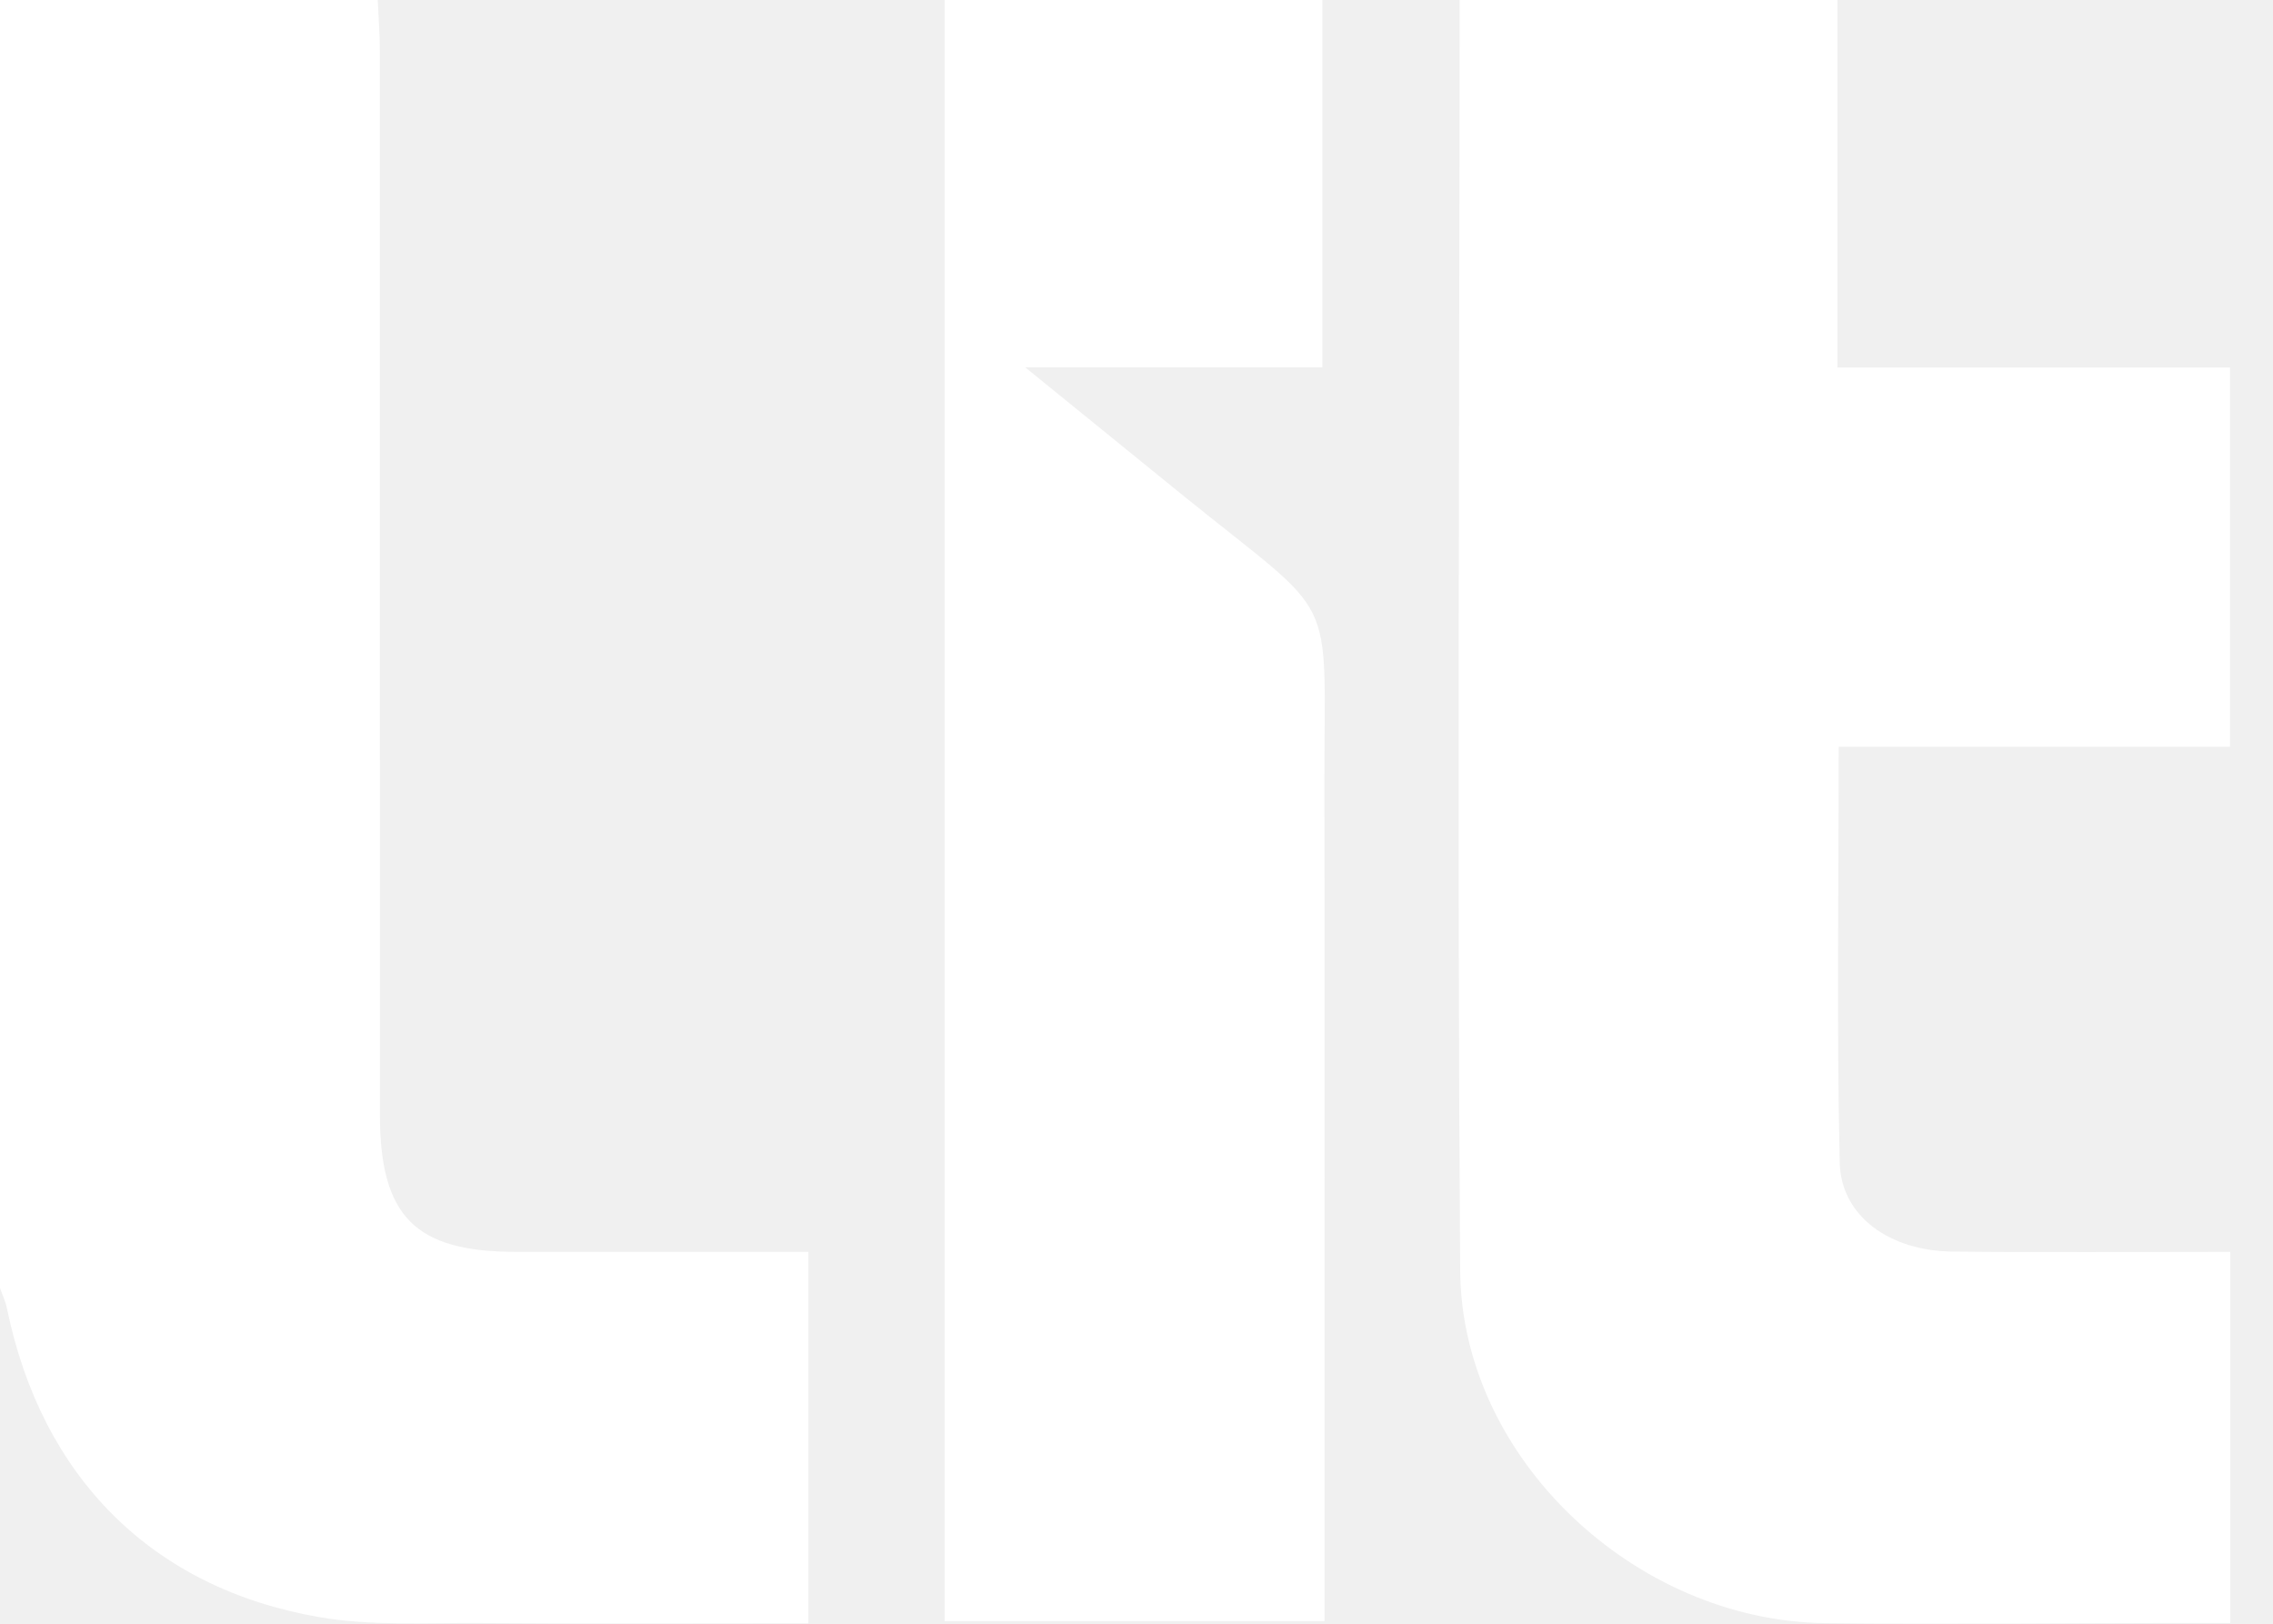
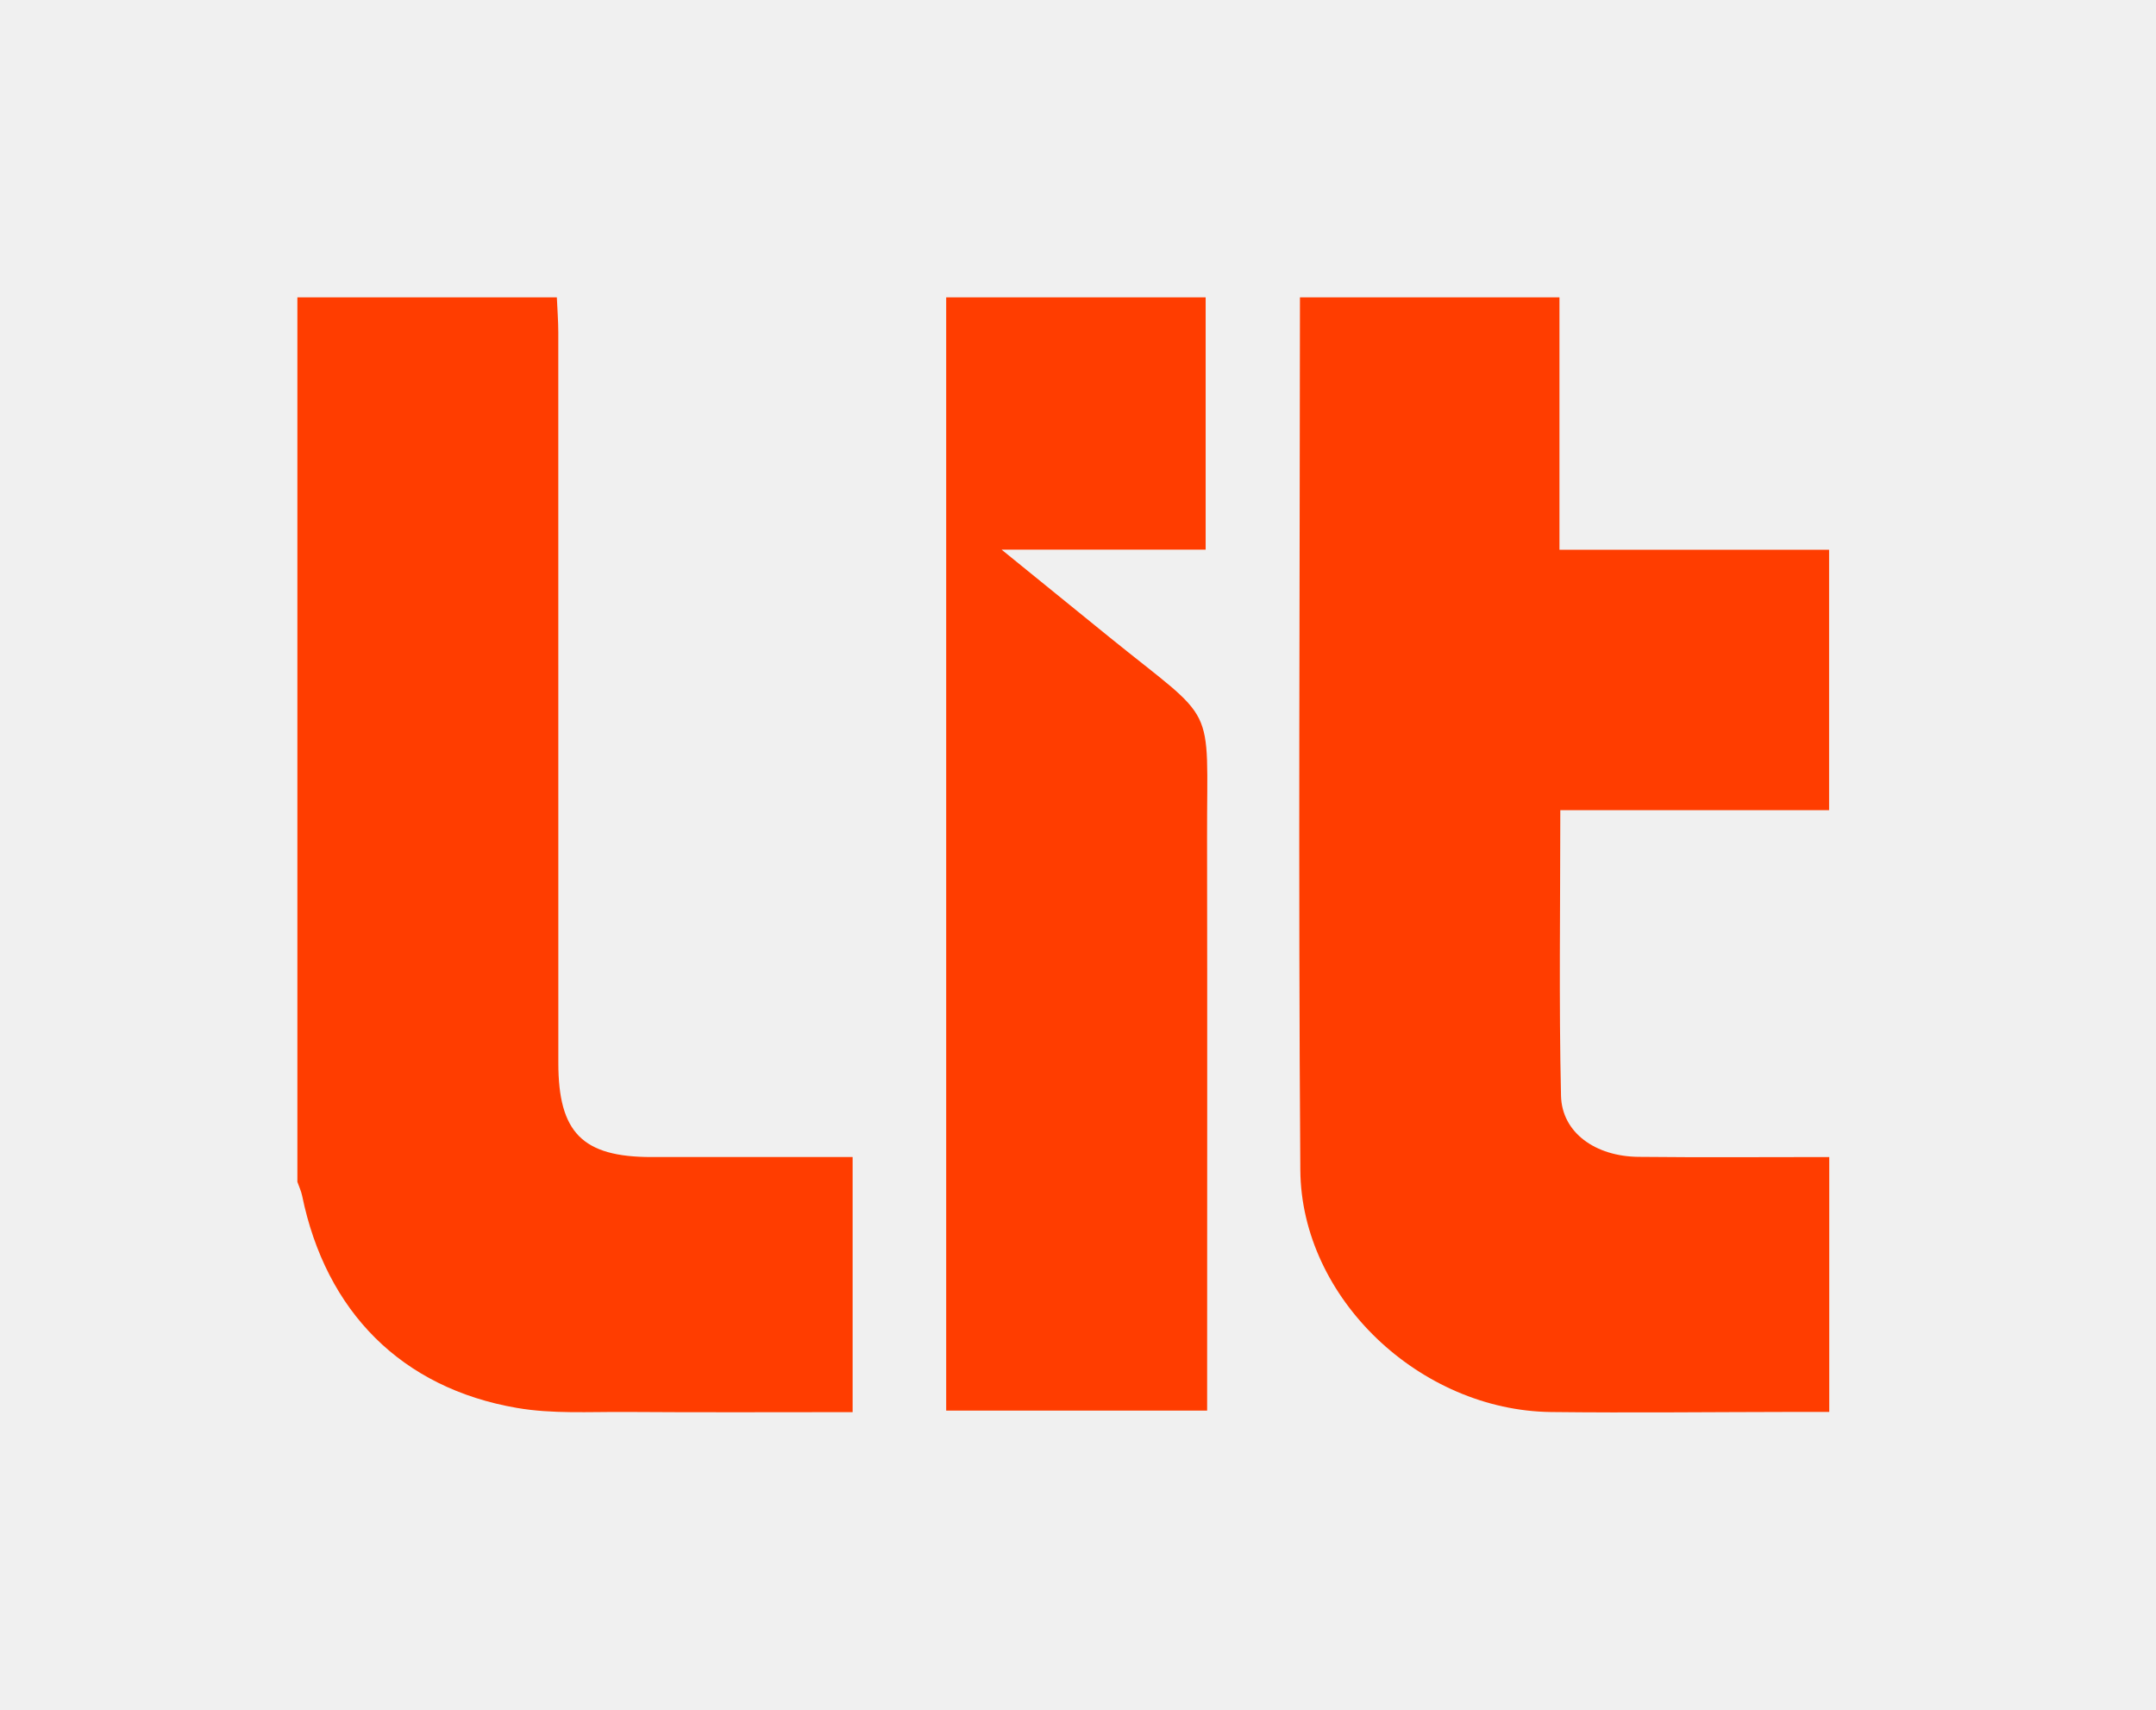
- <svg xmlns="http://www.w3.org/2000/svg" width="42" height="30" viewBox="0 0 42 30" fill="none">
-   <path d="M36.079 23.124C34.918 23.113 34.018 22.472 33.994 21.482C33.936 18.952 33.975 16.42 33.975 13.797H41.206V6.79H33.952V0H26.971C26.968 7.826 26.925 15.652 26.981 23.478C27.005 26.935 30.206 29.948 33.726 29.989C35.893 30.014 38.062 29.989 40.231 29.986C40.562 29.986 40.896 29.986 41.21 29.986V23.129C39.46 23.129 37.77 23.142 36.081 23.124H36.079Z" fill="white" />
-   <path d="M9.528 23.129C7.669 23.129 7.02 22.472 7.02 20.594C7.02 14.045 7.02 7.496 7.019 0.947C7.019 0.631 6.993 0.316 6.98 0H0V23.797C0.043 23.921 0.1 24.04 0.127 24.166C0.766 27.285 2.799 29.345 5.908 29.879C6.86 30.043 7.853 29.981 8.829 29.987C10.856 30.002 12.882 29.992 14.937 29.992V23.129C13.106 23.129 11.318 23.129 9.53 23.129H9.528Z" fill="white" />
-   <path d="M21.847 9.144C20.941 8.41 20.035 7.674 18.944 6.787H24.434V0H17.454V29.951H24.474C24.474 29.587 24.474 29.273 24.474 28.961C24.474 24.149 24.48 19.339 24.472 14.527C24.466 10.816 24.777 11.518 21.847 9.144Z" fill="white" />
+ <svg xmlns="http://www.w3.org/2000/svg" width="58" height="46" viewBox="-8 -8 58 46" fill="none">
+   <path d="M36.079 23.124C34.918 23.113 34.018 22.472 33.994 21.482C33.936 18.952 33.975 16.42 33.975 13.797H41.206V6.79H33.952V0H26.971C26.968 7.826 26.925 15.652 26.981 23.478C27.005 26.935 30.206 29.948 33.726 29.989C35.893 30.014 38.062 29.989 40.231 29.986C40.562 29.986 40.896 29.986 41.21 29.986V23.129C39.46 23.129 37.77 23.142 36.081 23.124H36.079Z" fill="#FF3D00" />
+   <path d="M9.528 23.129C7.669 23.129 7.02 22.472 7.02 20.594C7.02 14.045 7.02 7.496 7.019 0.947C7.019 0.631 6.993 0.316 6.98 0H0V23.797C0.043 23.921 0.1 24.04 0.127 24.166C0.766 27.285 2.799 29.345 5.908 29.879C6.86 30.043 7.853 29.981 8.829 29.987C10.856 30.002 12.882 29.992 14.937 29.992V23.129C13.106 23.129 11.318 23.129 9.53 23.129H9.528Z" fill="#FF3D00" />
+   <path d="M21.847 9.144C20.941 8.41 20.035 7.674 18.944 6.787H24.434V0H17.454V29.951H24.474C24.474 29.587 24.474 29.273 24.474 28.961C24.474 24.149 24.48 19.339 24.472 14.527C24.466 10.816 24.777 11.518 21.847 9.144Z" fill="#FF3D00" />
</svg>
